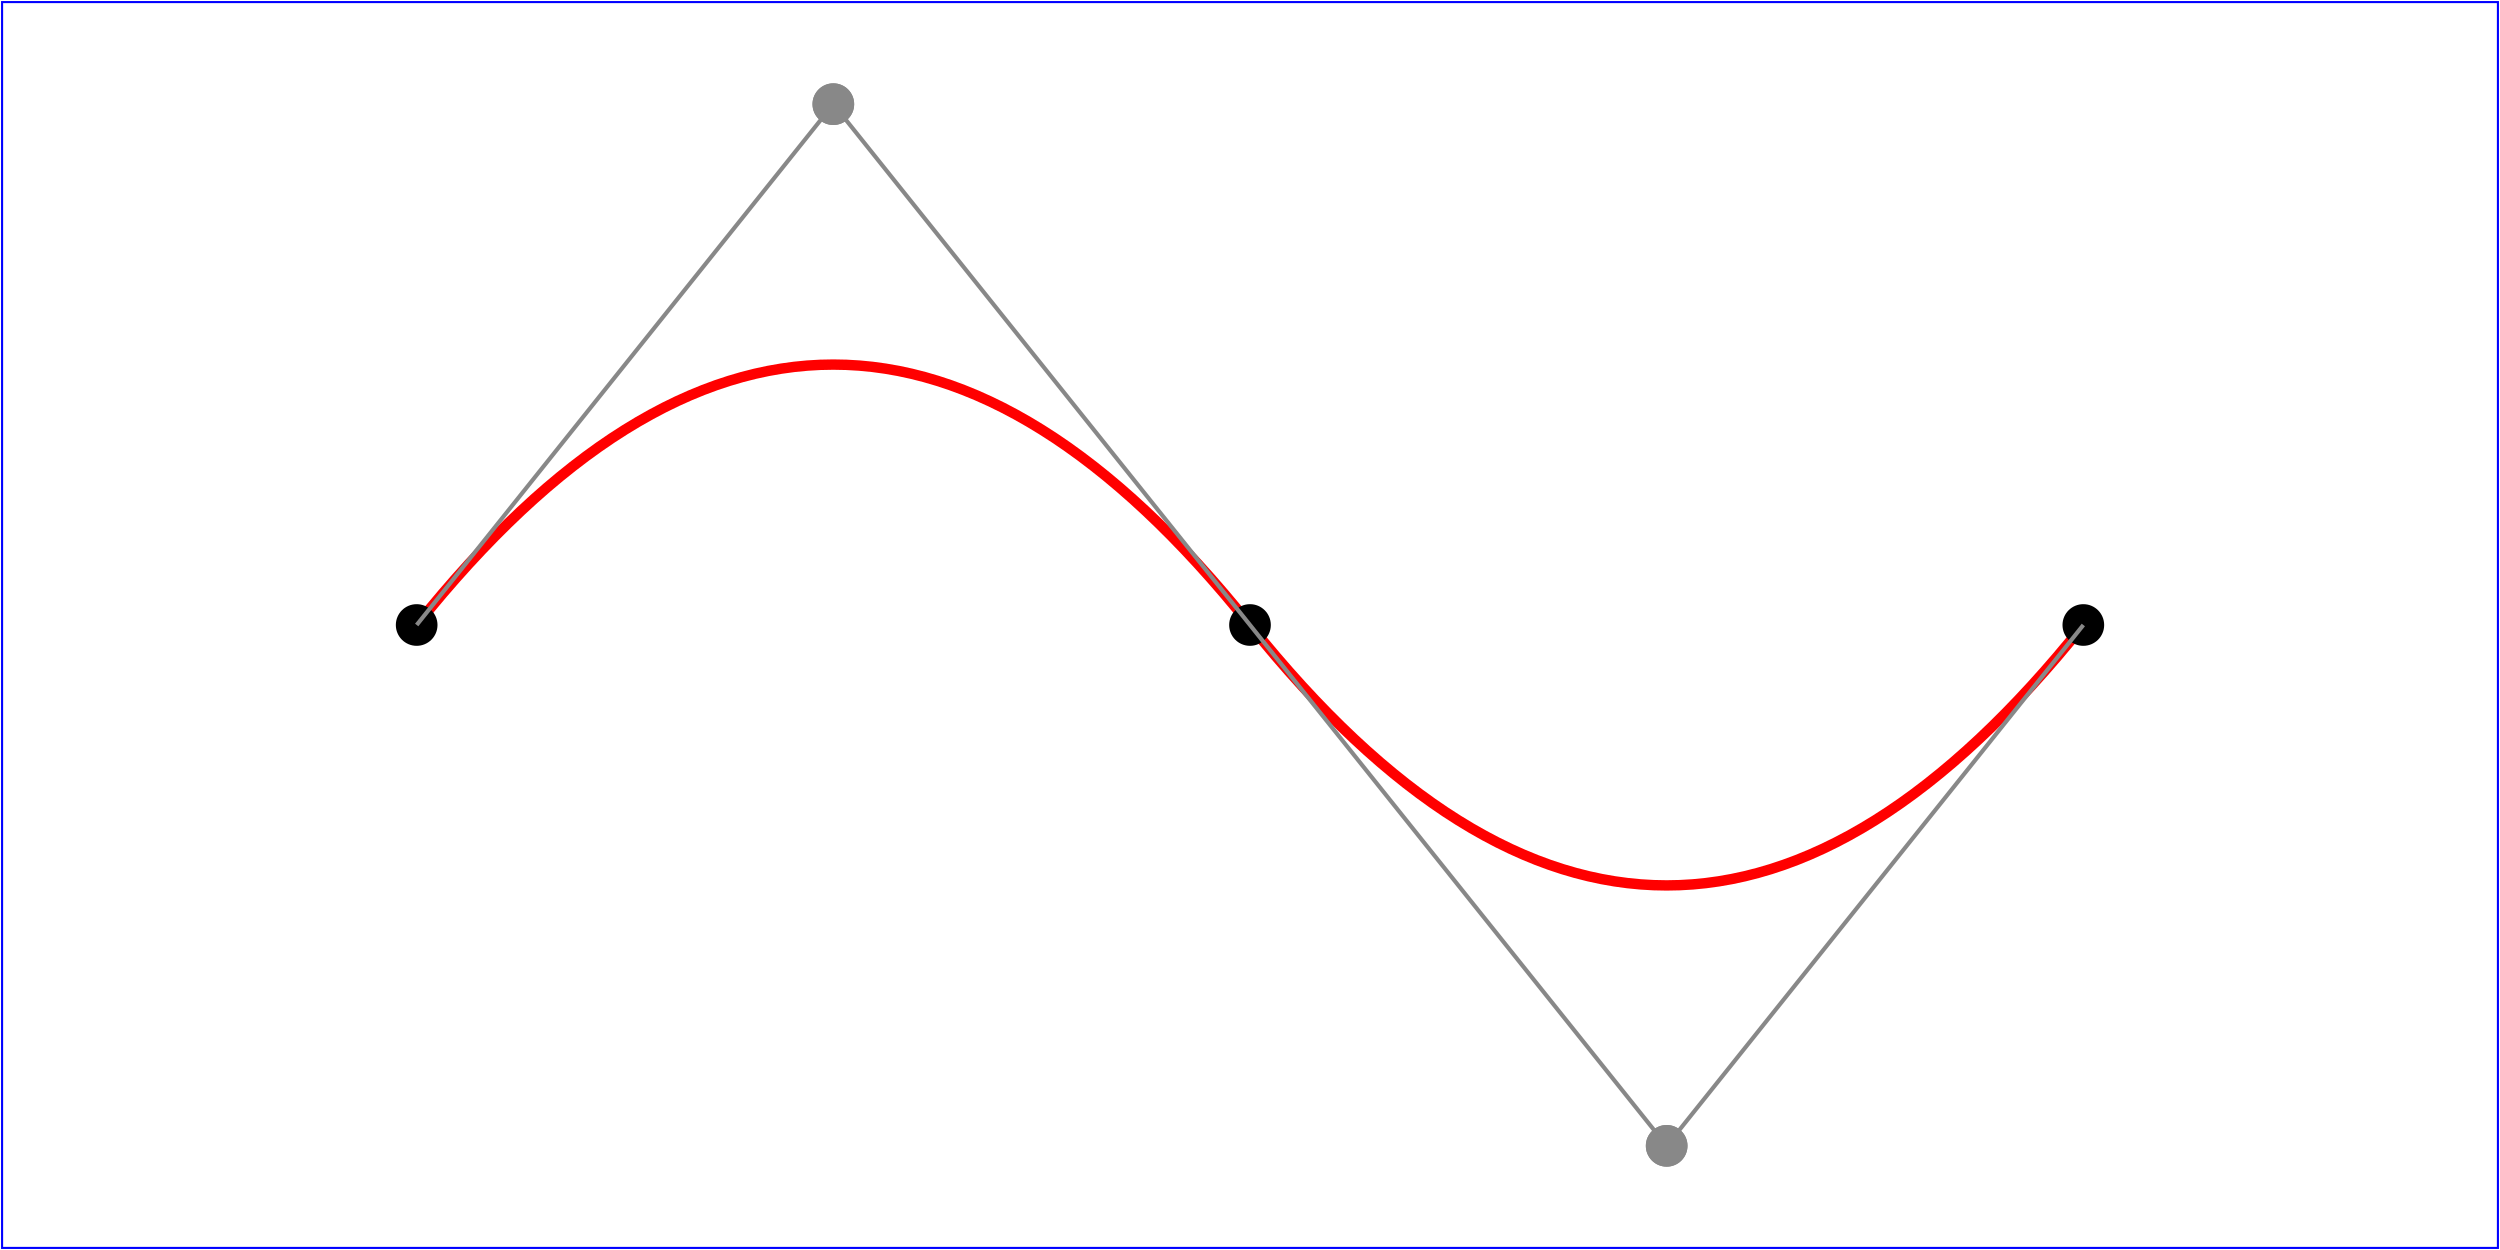
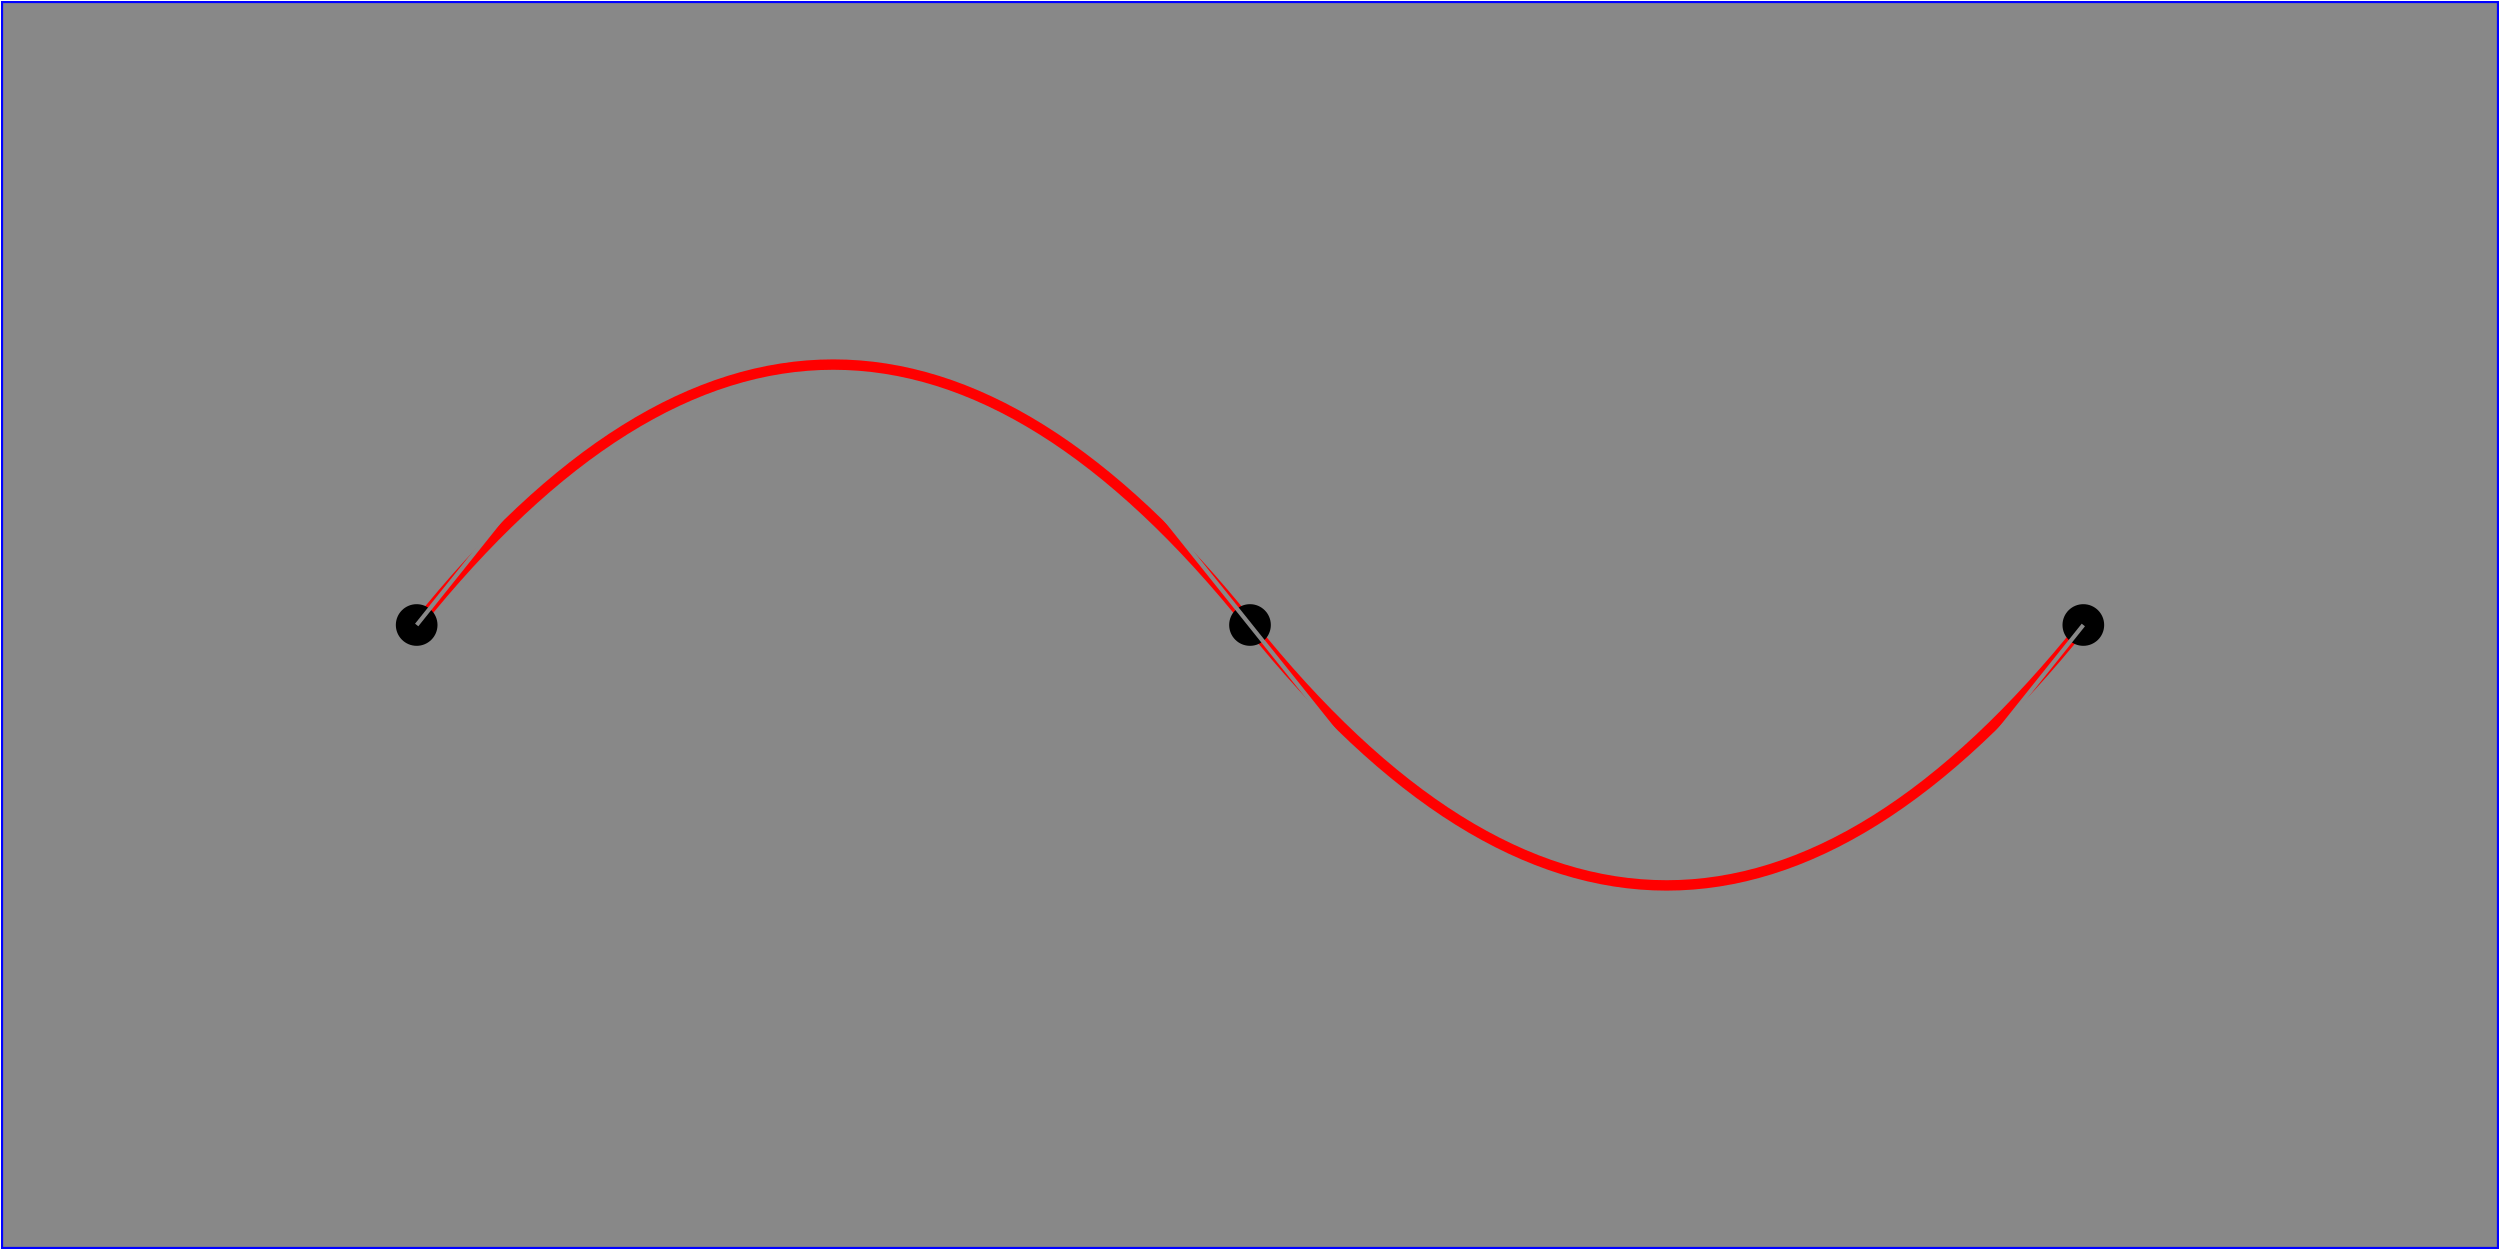
<svg xmlns="http://www.w3.org/2000/svg" width="12cm" height="6cm" viewBox="0 0 1200 600" version="1.1">
  <g fill="none">
    <rect x="1" y="1" width="1198" height="598" stroke="blue" stroke-width="1" />
    <path d="M200,300 Q400,50 600,300 T1000,300" stroke="red" stroke-width="5" />
  </g>
  <g fill="black">
    <g fill="#888888">
+       <g fill="#888888" width="12cm" height="6cm" viewBox="0 0 1200 600">
+         <rect x="1" y="1" width="1198" height="598" stroke="blue" stroke-width="1" />
+         <path d="M200,300 Q400,50 600,300 T1000,300" stroke="red" stroke-width="5" />
+       </g>
      <circle cx="400" cy="50" r="10" />
      <circle cx="800" cy="550" r="10" />
    </g>
    <circle cx="200" cy="300" r="10" />
    <circle cx="600" cy="300" r="10" />
    <circle cx="1000" cy="300" r="10" />
  </g>
  <g fill="#888888">
    <circle cx="400" cy="50" r="10" />
    <circle cx="800" cy="550" r="10" />
  </g>
  <path d="M200,300 L400,50 L600,300             L800,550 L1000,300" fill="none" stroke="#888888" stroke-width="2" />
</svg>
